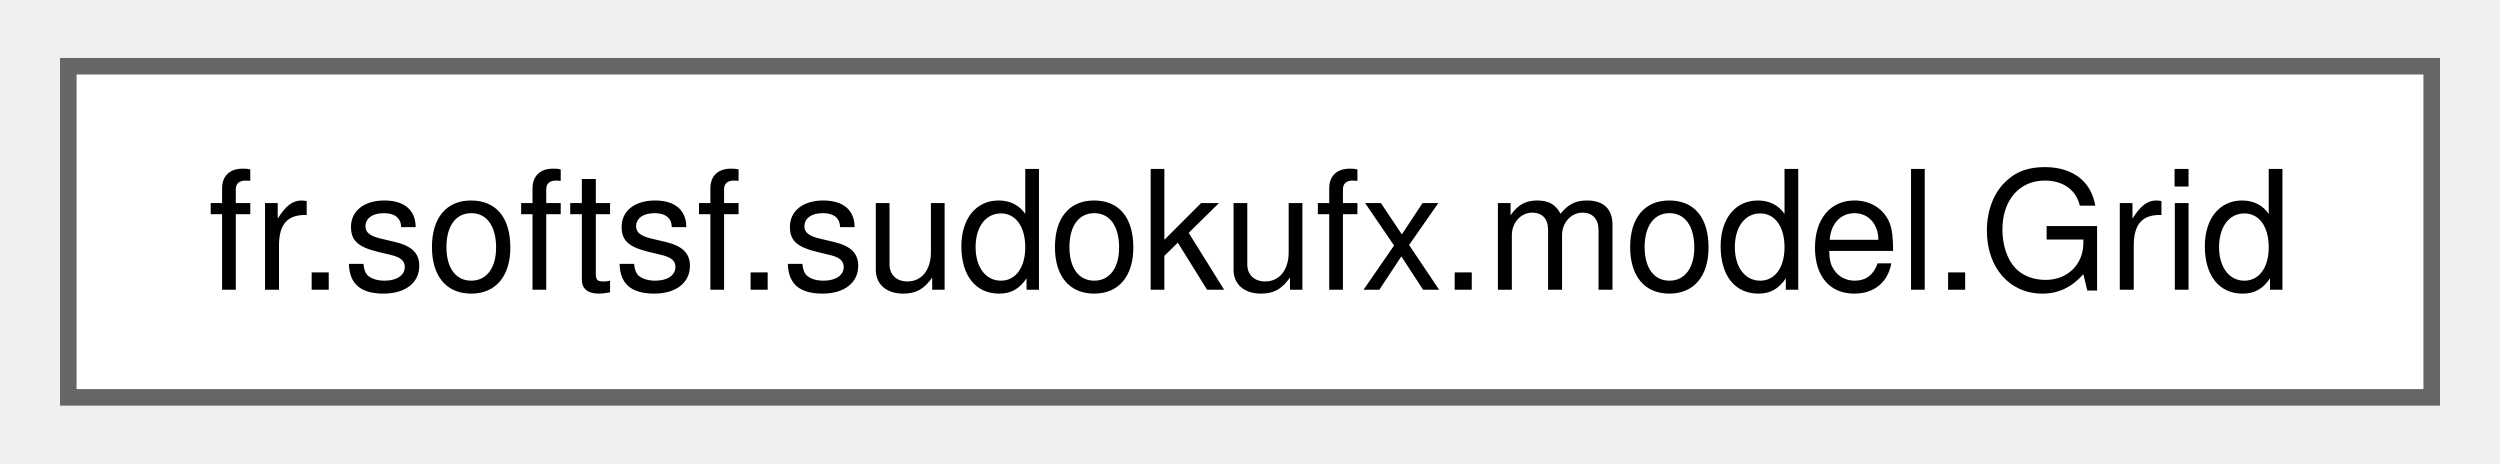
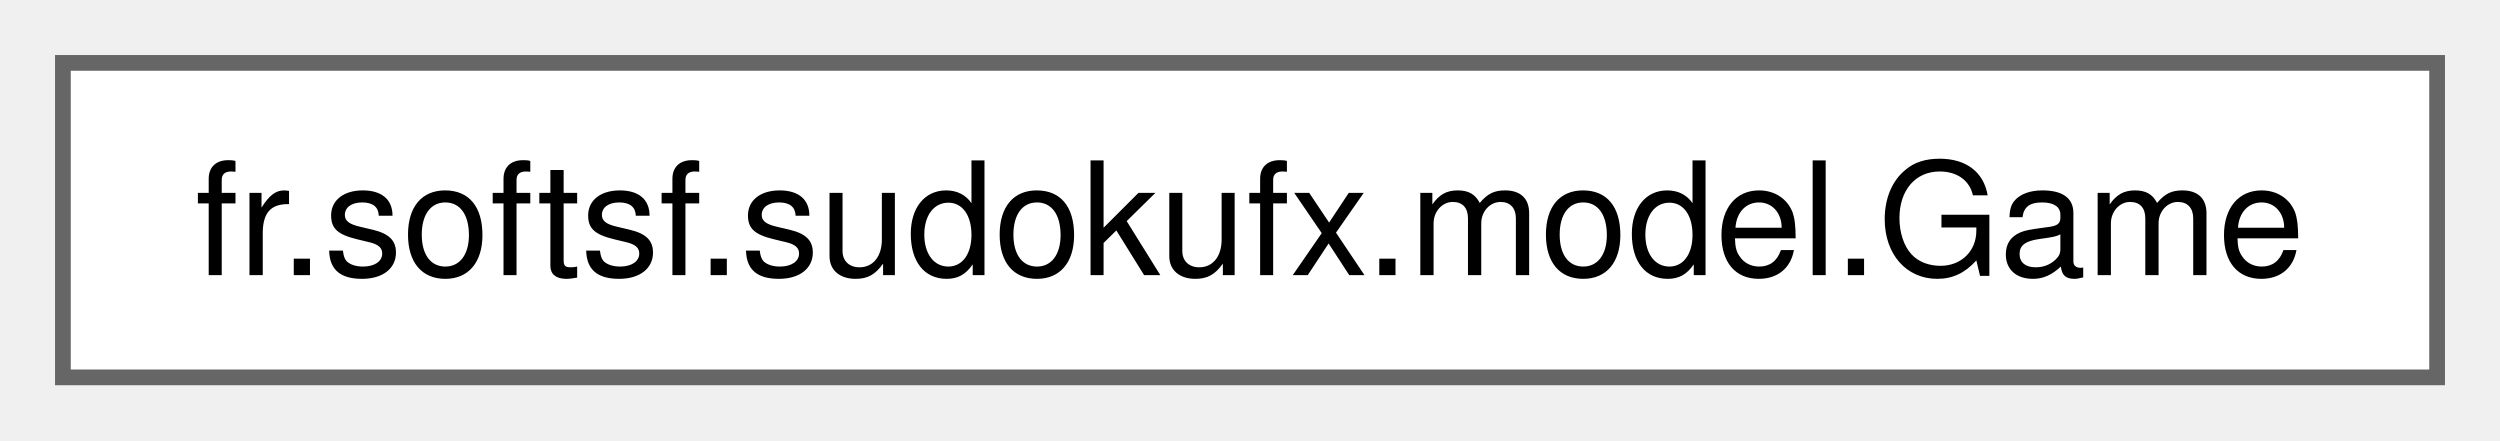
- <svg xmlns="http://www.w3.org/2000/svg" xmlns:xlink="http://www.w3.org/1999/xlink" width="151pt" height="28pt" viewBox="0.00 0.00 150.75 28.00">
+ <svg xmlns="http://www.w3.org/2000/svg" xmlns:xlink="http://www.w3.org/1999/xlink" width="159pt" height="28pt" viewBox="0.00 0.00 159.00 28.00">
  <g id="graph0" class="graph" transform="scale(1 1) rotate(0) translate(4 24)">
    <g id="Node000000" class="node">
      <g id="a_Node000000">
-         <a xlink:href="classfr_1_1softsf_1_1sudokufx_1_1model_1_1_grid.html" target="_top" xlink:title=" ">
-           <polygon fill="white" stroke="#666666" points="142.75,-20 0,-20 0,0 142.75,0 142.75,-20" />
-           <text text-anchor="middle" x="71.38" y="-6.5" font-family="Helvetica,sans-Serif" font-size="10.00">fr.softsf.sudokufx.model.Grid</text>
+         <a xlink:href="classfr_1_1softsf_1_1sudokufx_1_1model_1_1_game.html" target="_top" xlink:title=" ">
+           <polygon fill="white" stroke="#666666" points="151,-20 0,-20 0,0 151,0 151,-20" />
+           <text text-anchor="middle" x="75.5" y="-6.5" font-family="Helvetica,sans-Serif" font-size="10.00">fr.softsf.sudokufx.model.Game</text>
        </a>
      </g>
    </g>
  </g>
</svg>
